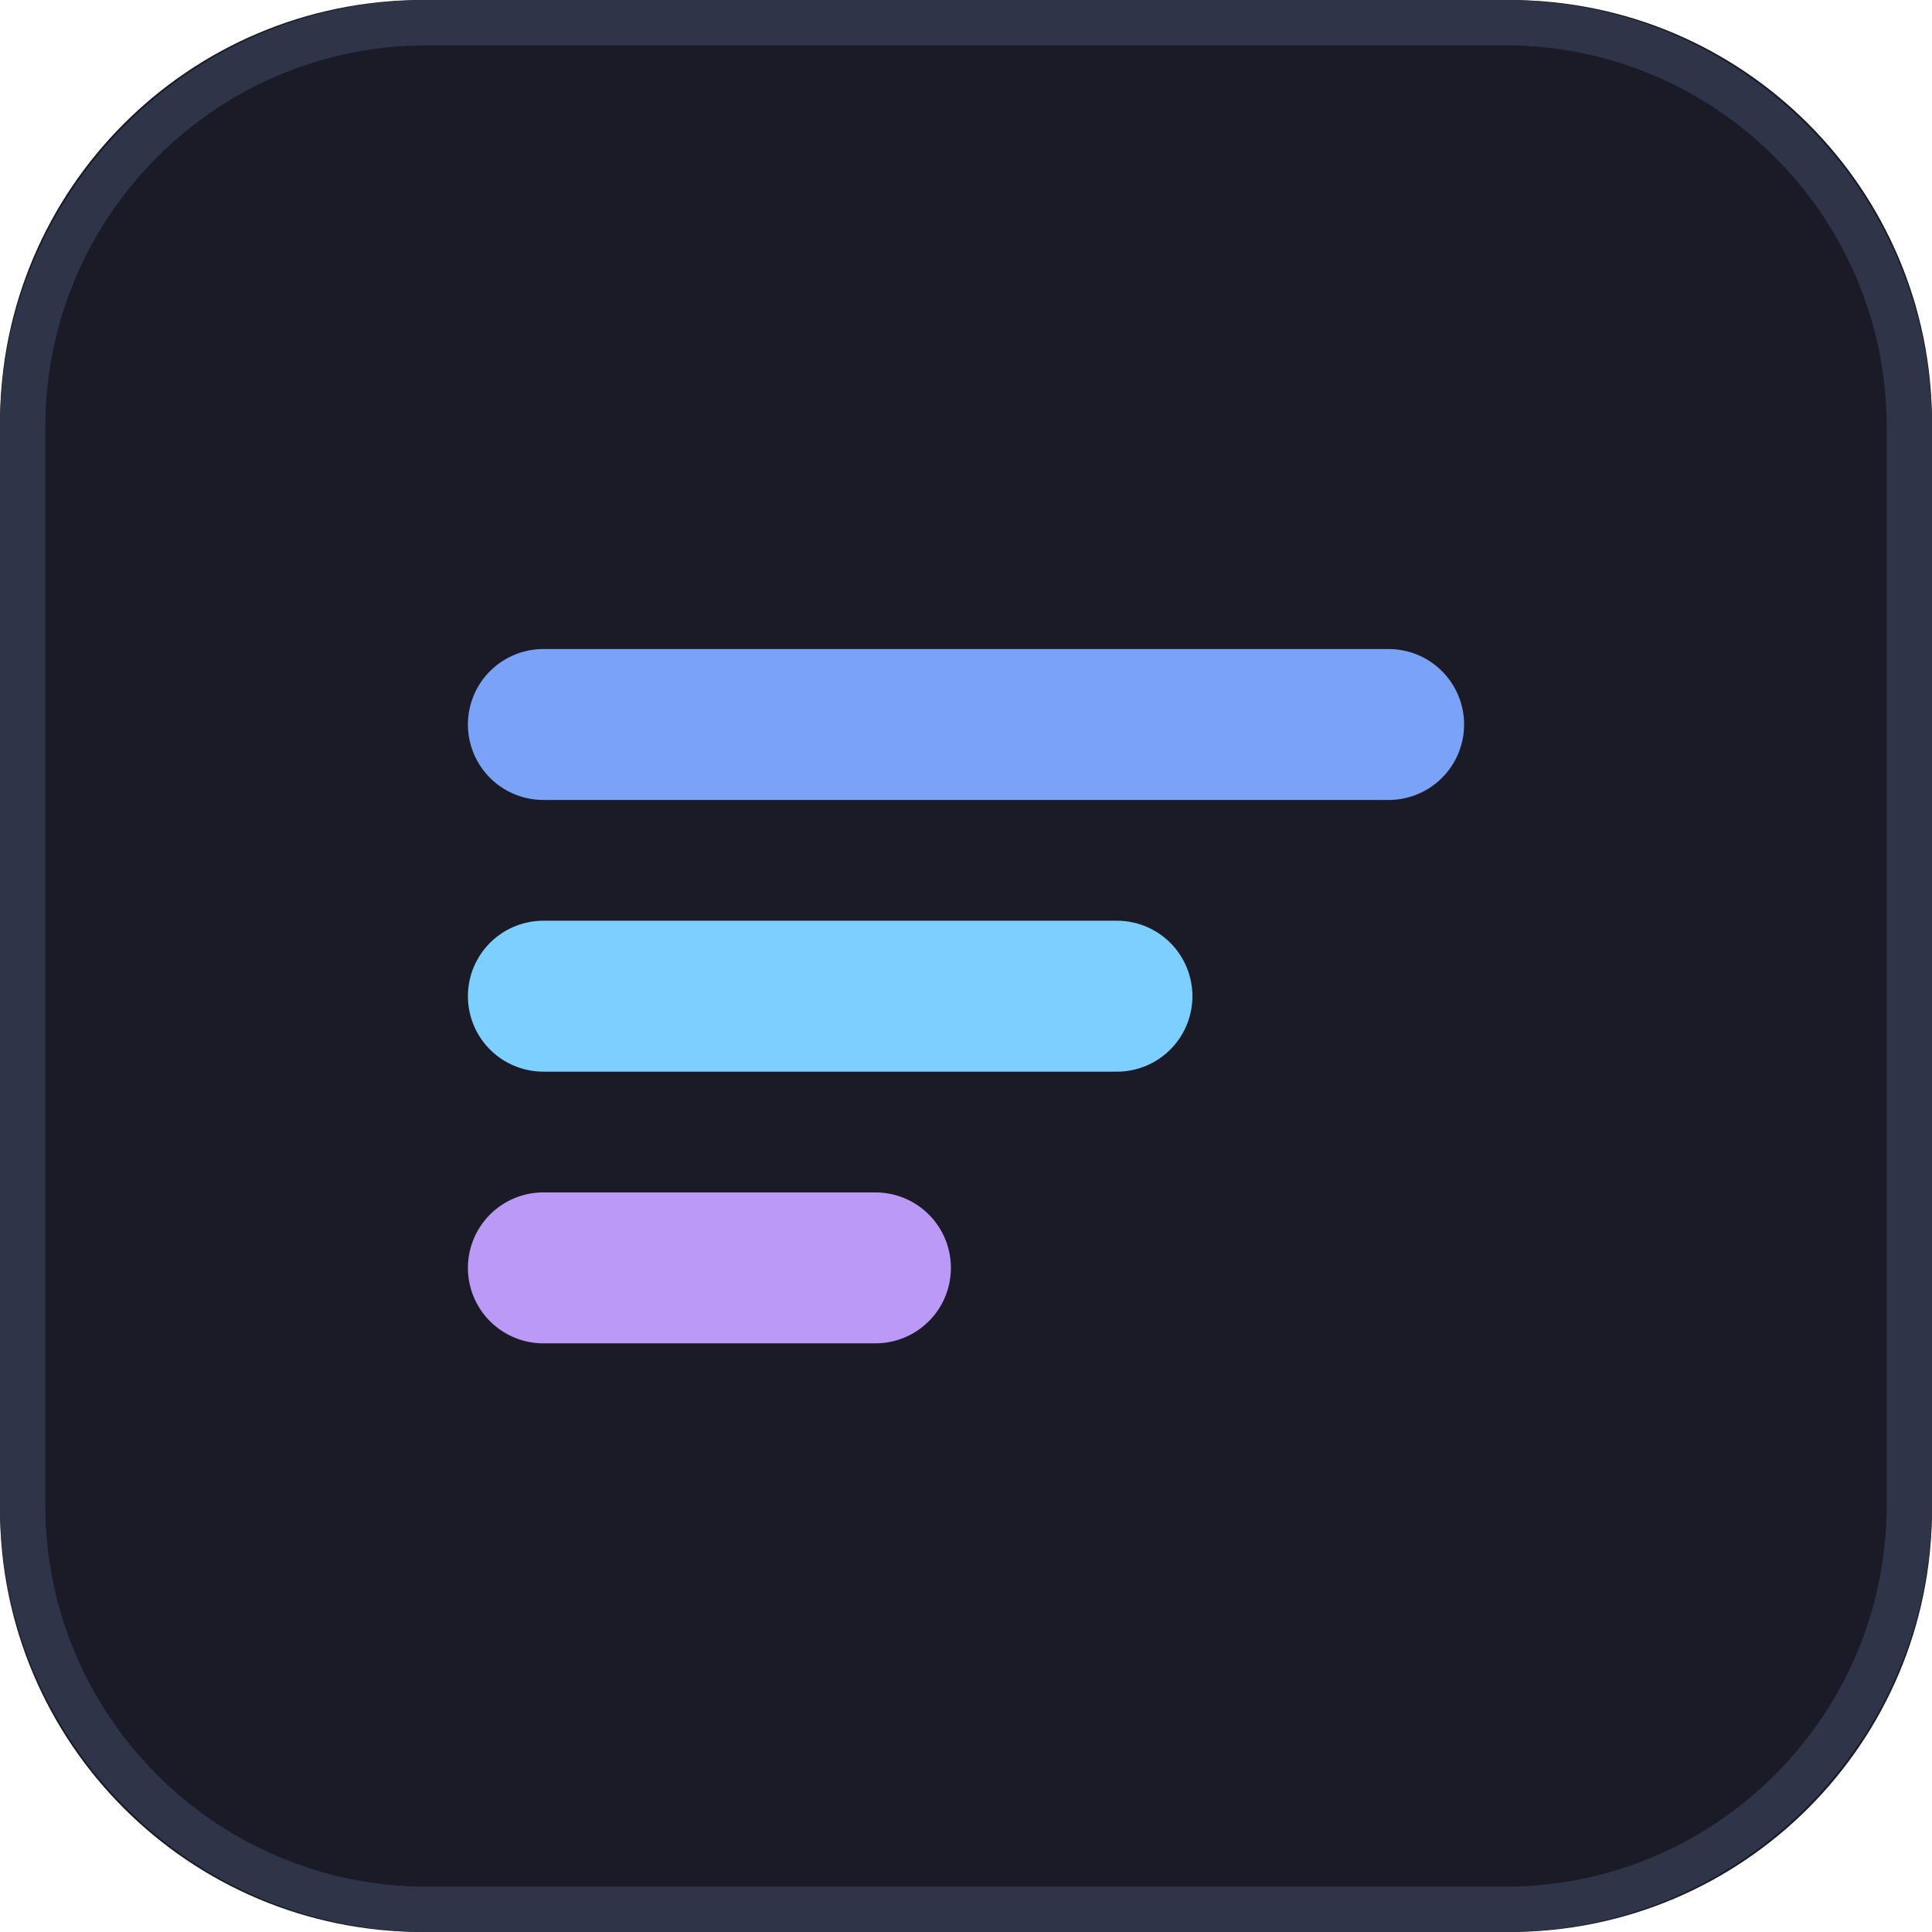
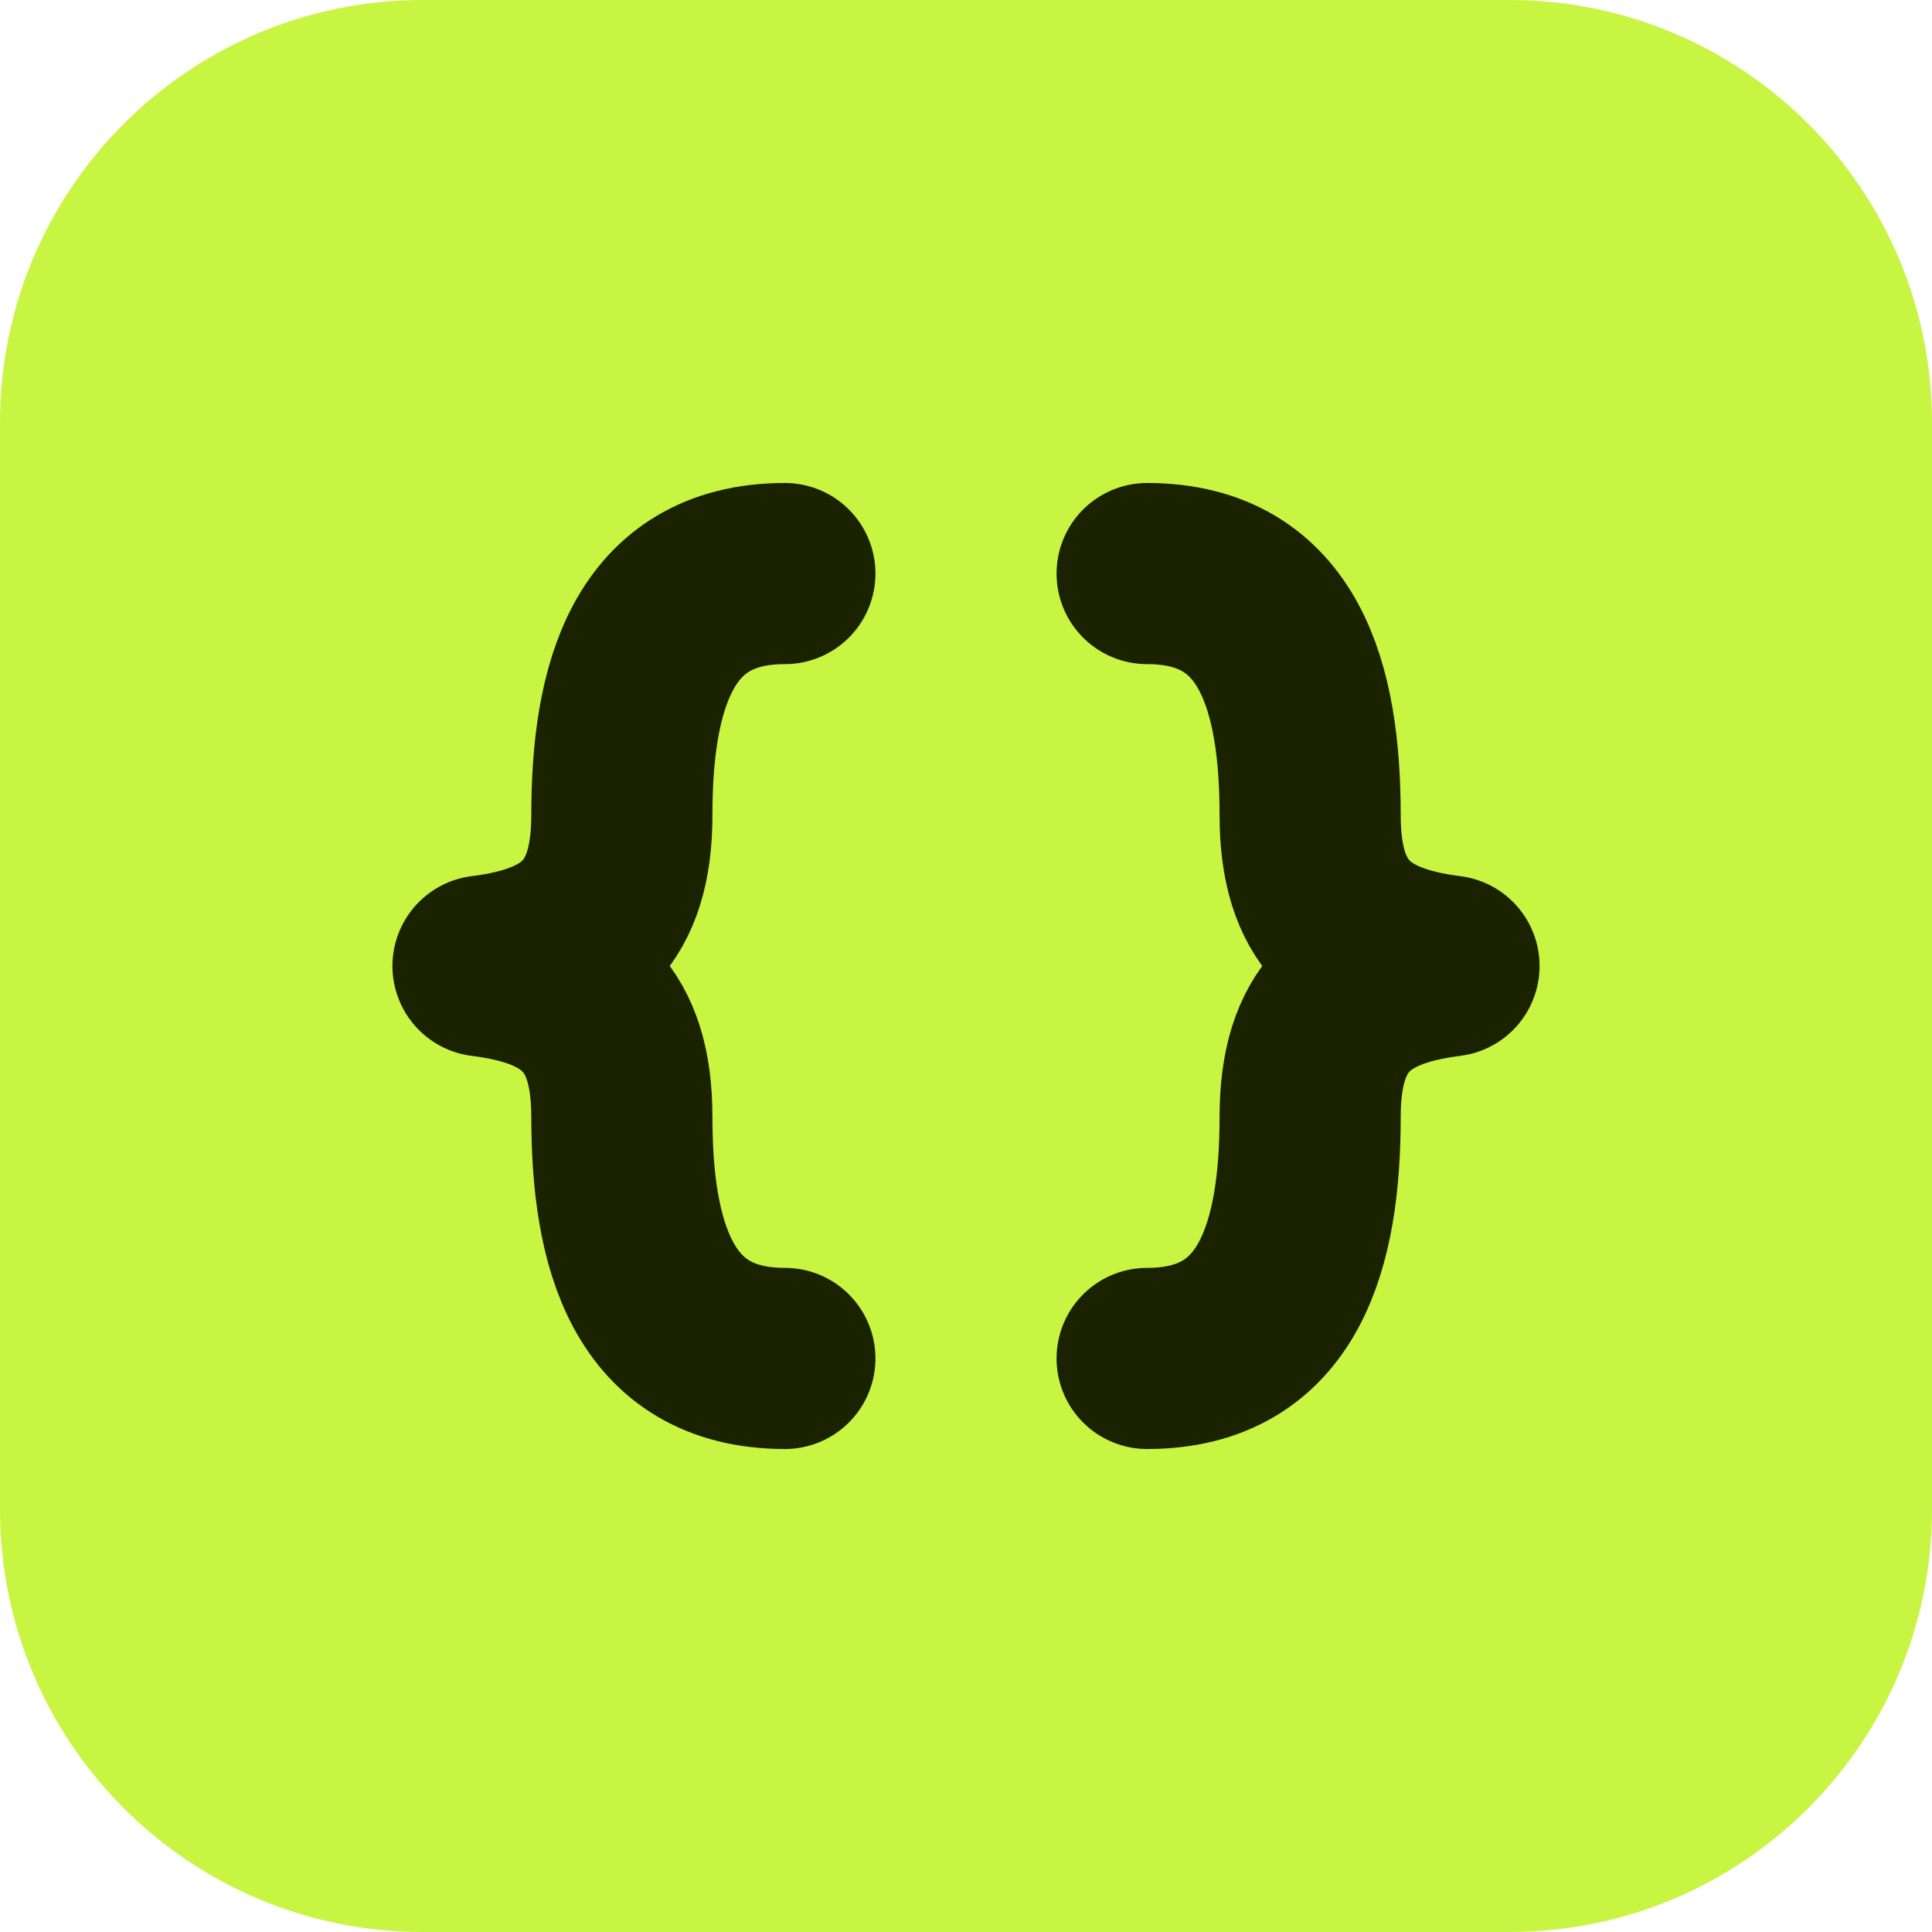
- <svg xmlns="http://www.w3.org/2000/svg" viewBox="0 0 64 64">
-   <rect width="64" height="64" rx="14" fill="#1A1B26" />
-   <rect x="0.75" y="0.75" width="62.5" height="62.5" rx="13.4" fill="none" stroke="#2F3549" stroke-width="1.5" />
-   <g stroke-linecap="round" stroke-width="5">
-     <path d="M18 24h28" stroke="#7AA2F7" />
-     <path d="M18 33h19" stroke="#7DCFFF" />
-     <path d="M18 42h11" stroke="#BB9AF7" />
+ <svg xmlns="http://www.w3.org/2000/svg" viewBox="0 0 32 32" width="32" height="32">
+   <rect width="32" height="32" rx="7" fill="#c8f542" />
+   <g fill="none" stroke="#1a2200" stroke-width="3" stroke-linecap="round" stroke-linejoin="round">
+     <path d="M13 9.5c-2.2 0-2.7 1.9-2.7 4 0 1.6-.7 2.3-2.3 2.5 1.6.2 2.3.9 2.3 2.5 0 2.1.5 4 2.7 4" />
+     <path d="M19 9.5c2.2 0 2.7 1.9 2.7 4 0 1.6.7 2.3 2.3 2.5-1.6.2-2.3.9-2.3 2.5 0 2.1-.5 4-2.7 4" />
  </g>
</svg>
